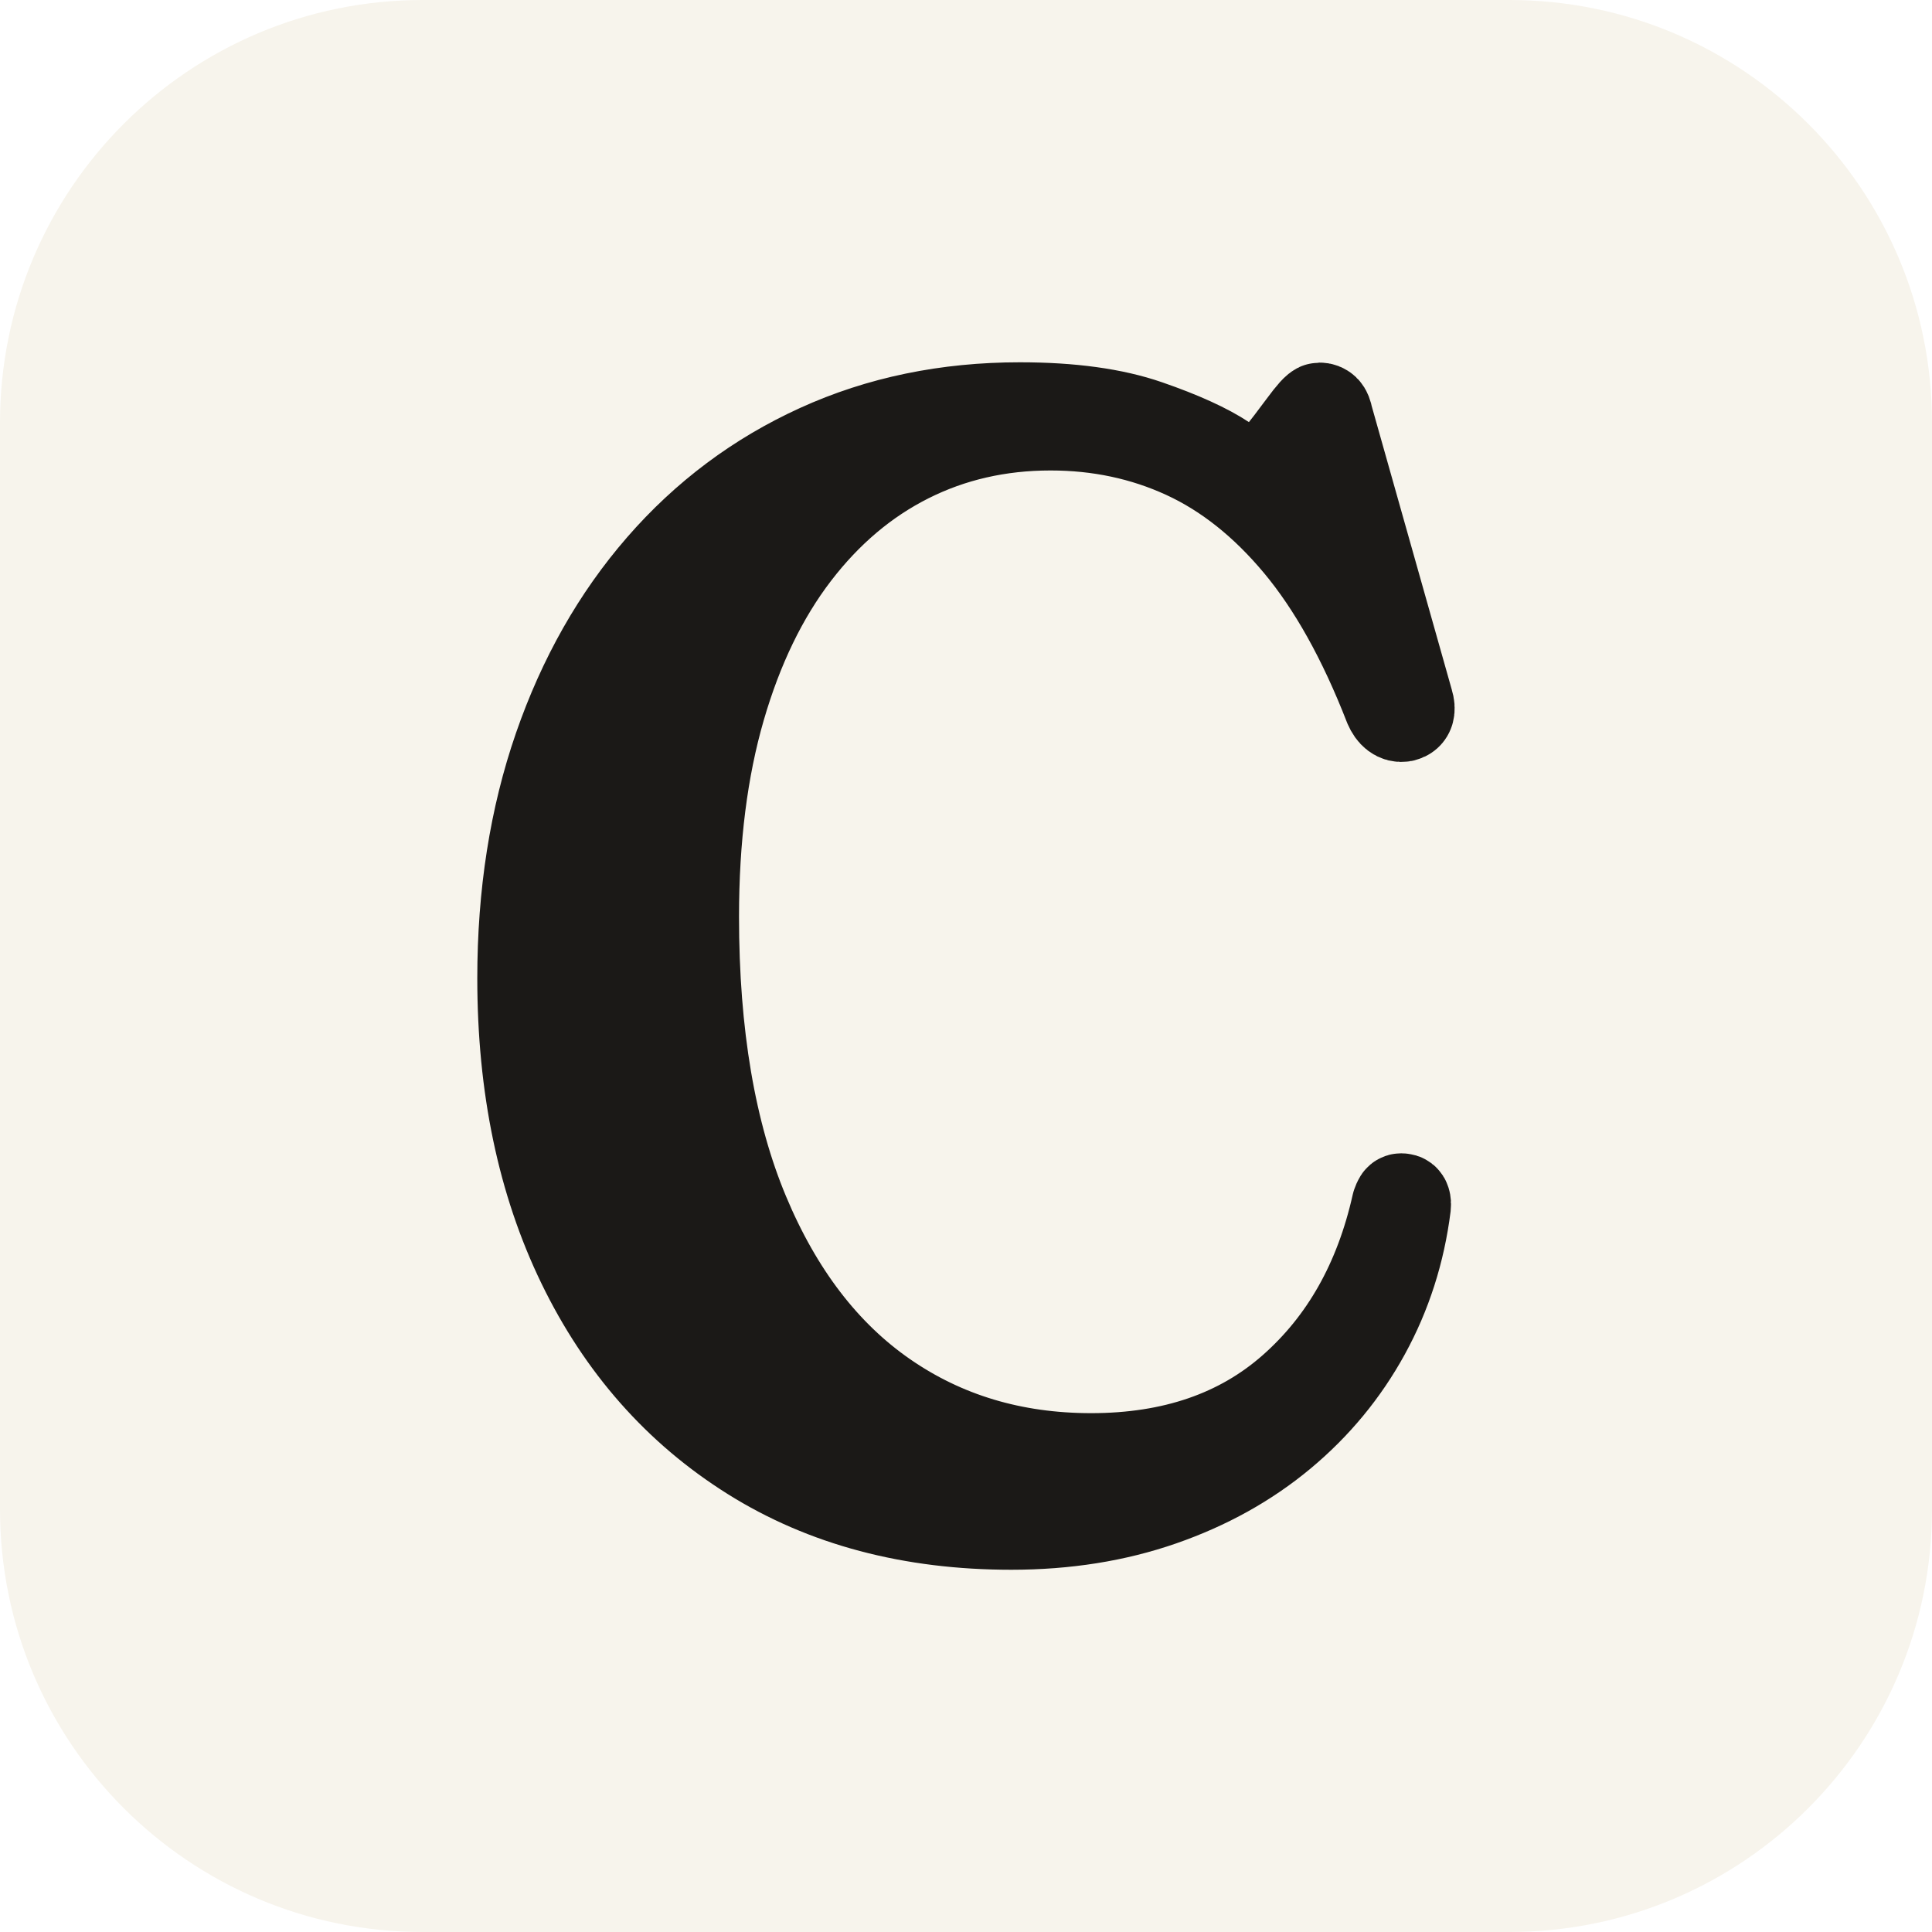
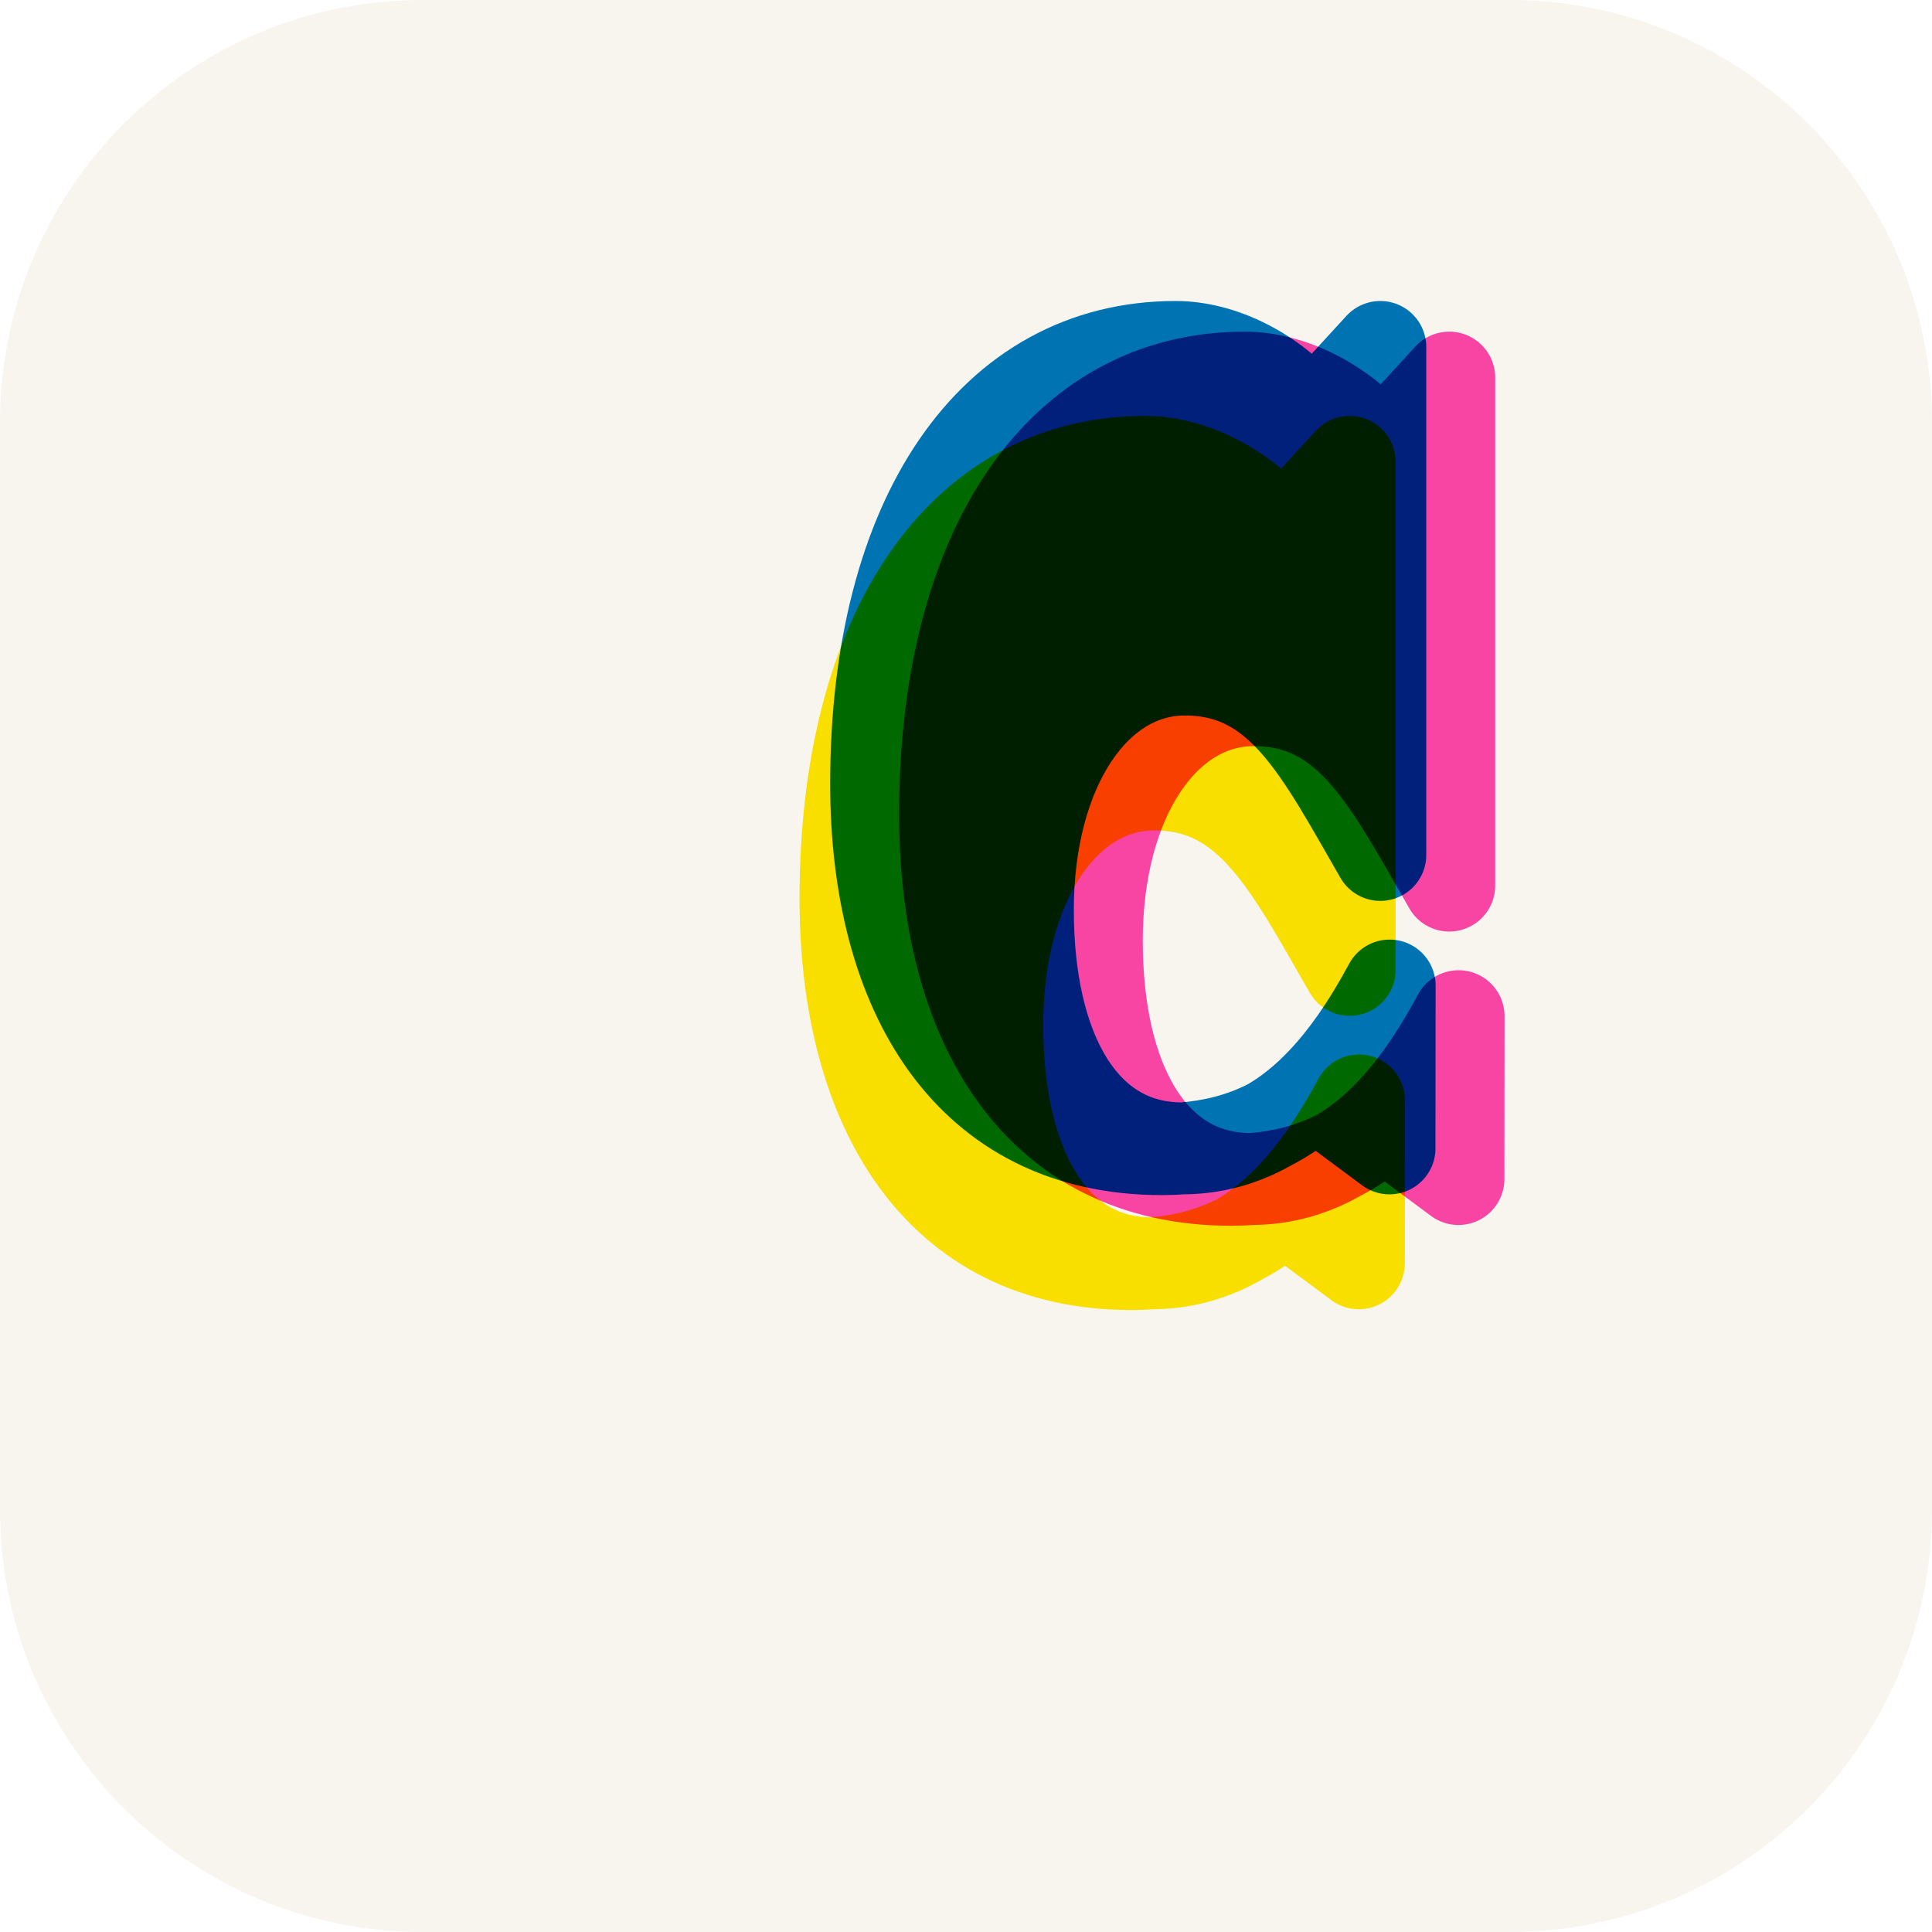
<svg xmlns="http://www.w3.org/2000/svg" viewBox="0 0 32 32">
-   <rect fill="#f7f4ec" width="32" height="32" rx="7" />
-   <path fill="#1b1917" stroke="#1b1917" stroke-width="120" stroke-linejoin="round" paint-order="stroke" transform="translate(7.875,24.858) scale(0.01269,-0.01269)" d="M1213.203 384.803Q1202.003 295.803 1160.403 220.002Q1118.803 144.202 1051.602 88.201Q984.402 32.201 895.001 1.1Q805.601 -30 699.4 -30Q504 -30 360.899 59.8Q217.799 149.6 140.099 309.9Q62.399 470.2 62.399 682Q62.399 846.2 109.599 982.5Q156.799 1118.8 243.199 1218.2Q329.6 1317.6 448.6 1371.8Q567.601 1426 710.601 1426Q810.601 1426 876.601 1403.2Q942.6 1380.4 977.201 1357.401Q1011.801 1334.401 1018.201 1334.401Q1027.801 1334.401 1046.002 1357.201Q1064.202 1380 1081.003 1402.8Q1097.803 1425.6 1101.603 1425.6Q1105.403 1425.6 1107.904 1423.2Q1110.404 1420.8 1111.804 1413.4L1216.803 1041.597Q1218.803 1035.197 1217.603 1030.597Q1216.403 1025.997 1210.803 1024.597Q1205.603 1023.597 1201.103 1026.997Q1196.603 1030.397 1193.403 1037.797Q1142.402 1168.998 1075.202 1249.499Q1008.002 1329.999 926.702 1367.399Q845.403 1404.799 750.604 1404.799Q649.405 1404.799 564.406 1362.099Q479.407 1319.4 416.307 1237Q353.208 1154.6 318.608 1035.301Q284.009 916.001 284.009 762.402Q284.009 532.202 349.908 374.502Q415.808 216.803 533.007 135.603Q650.206 54.403 803.604 54.403Q964.203 54.403 1067.003 144.903Q1169.803 235.403 1203.602 386.603Q1205.002 390.604 1206.102 392.304Q1207.203 394.004 1209.403 393.404Q1212.003 393.404 1212.803 390.804Q1213.603 388.203 1213.203 384.803Z" />
+   <rect fill="#f8f5ee" width="32" height="32" rx="7" />
+   <g transform="translate(7.875,24.858) scale(0.01269,-0.01269)" stroke-width="120" stroke-linejoin="round" paint-order="stroke">
+     <path fill="#ffe800" stroke="#ffe800" transform="translate(-60,-70)" style="mix-blend-mode:multiply" d="M1213.203 592.5C1160.5 495 1078 380 942 380C812 380 741 508 741 691C741 875 828 1005 946 1005C1071 1005 1122 900 1201 763V1426L1113 1330C1063 1394 992 1426 934 1426C695 1426 543 1204 543 856C543 583 664 379 916 379C990 379 1058 400 1116 452L1213 380Z" />
+     <path fill="#ff48b0" stroke="#ff48b0" transform="translate(70,40)" style="mix-blend-mode:multiply" d="M1213.203 592.5C1160.5 495 1078 380 942 380C812 380 741 508 741 691C741 875 828 1005 946 1005C1071 1005 1122 900 1201 763V1426L1113 1330C1063 1394 992 1426 934 1426C695 1426 543 1204 543 856C543 583 664 379 916 379C990 379 1058 400 1116 452L1213 380Z" />
+     <path fill="#0078bf" stroke="#0078bf" transform="translate(-20,80)" style="mix-blend-mode:multiply" d="M1213.203 592.5C1160.5 495 1078 380 942 380C812 380 741 508 741 691C741 875 828 1005 946 1005C1071 1005 1122 900 1201 763V1426L1113 1330C1063 1394 992 1426 934 1426C695 1426 543 1204 543 856C543 583 664 379 916 379C990 379 1058 400 1116 452L1213 380Z" />
+   </g>
</svg>
